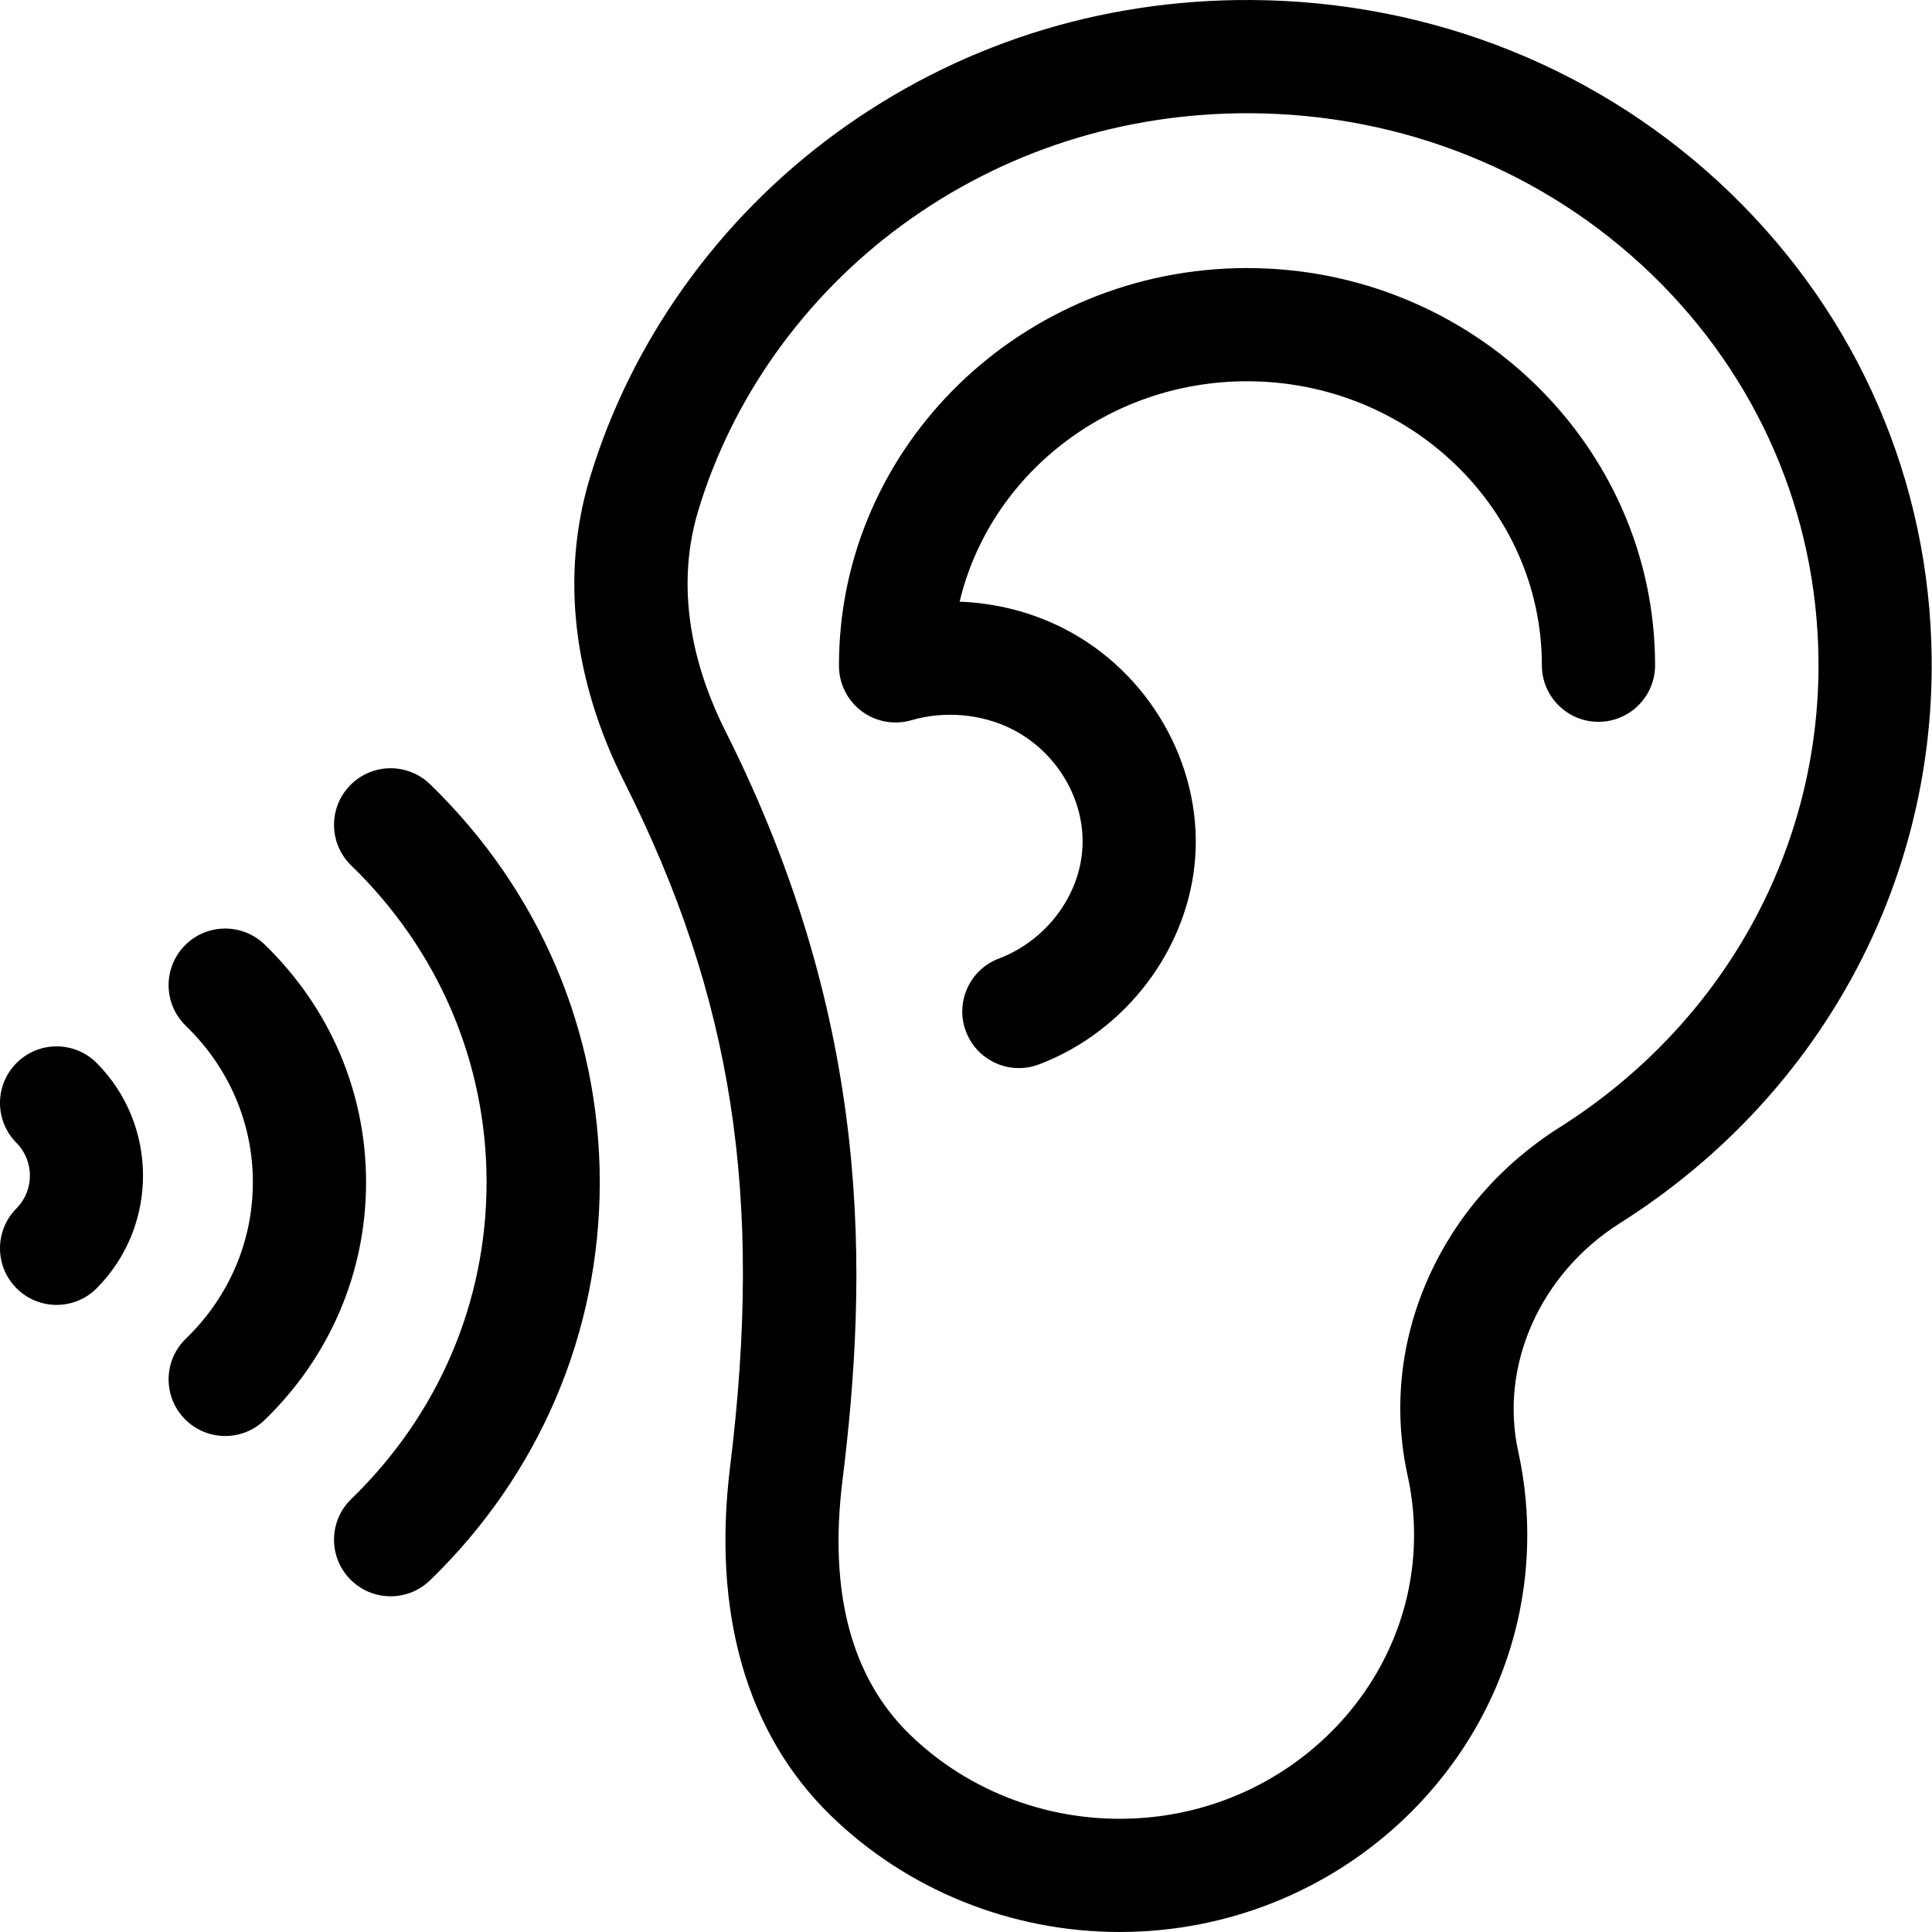
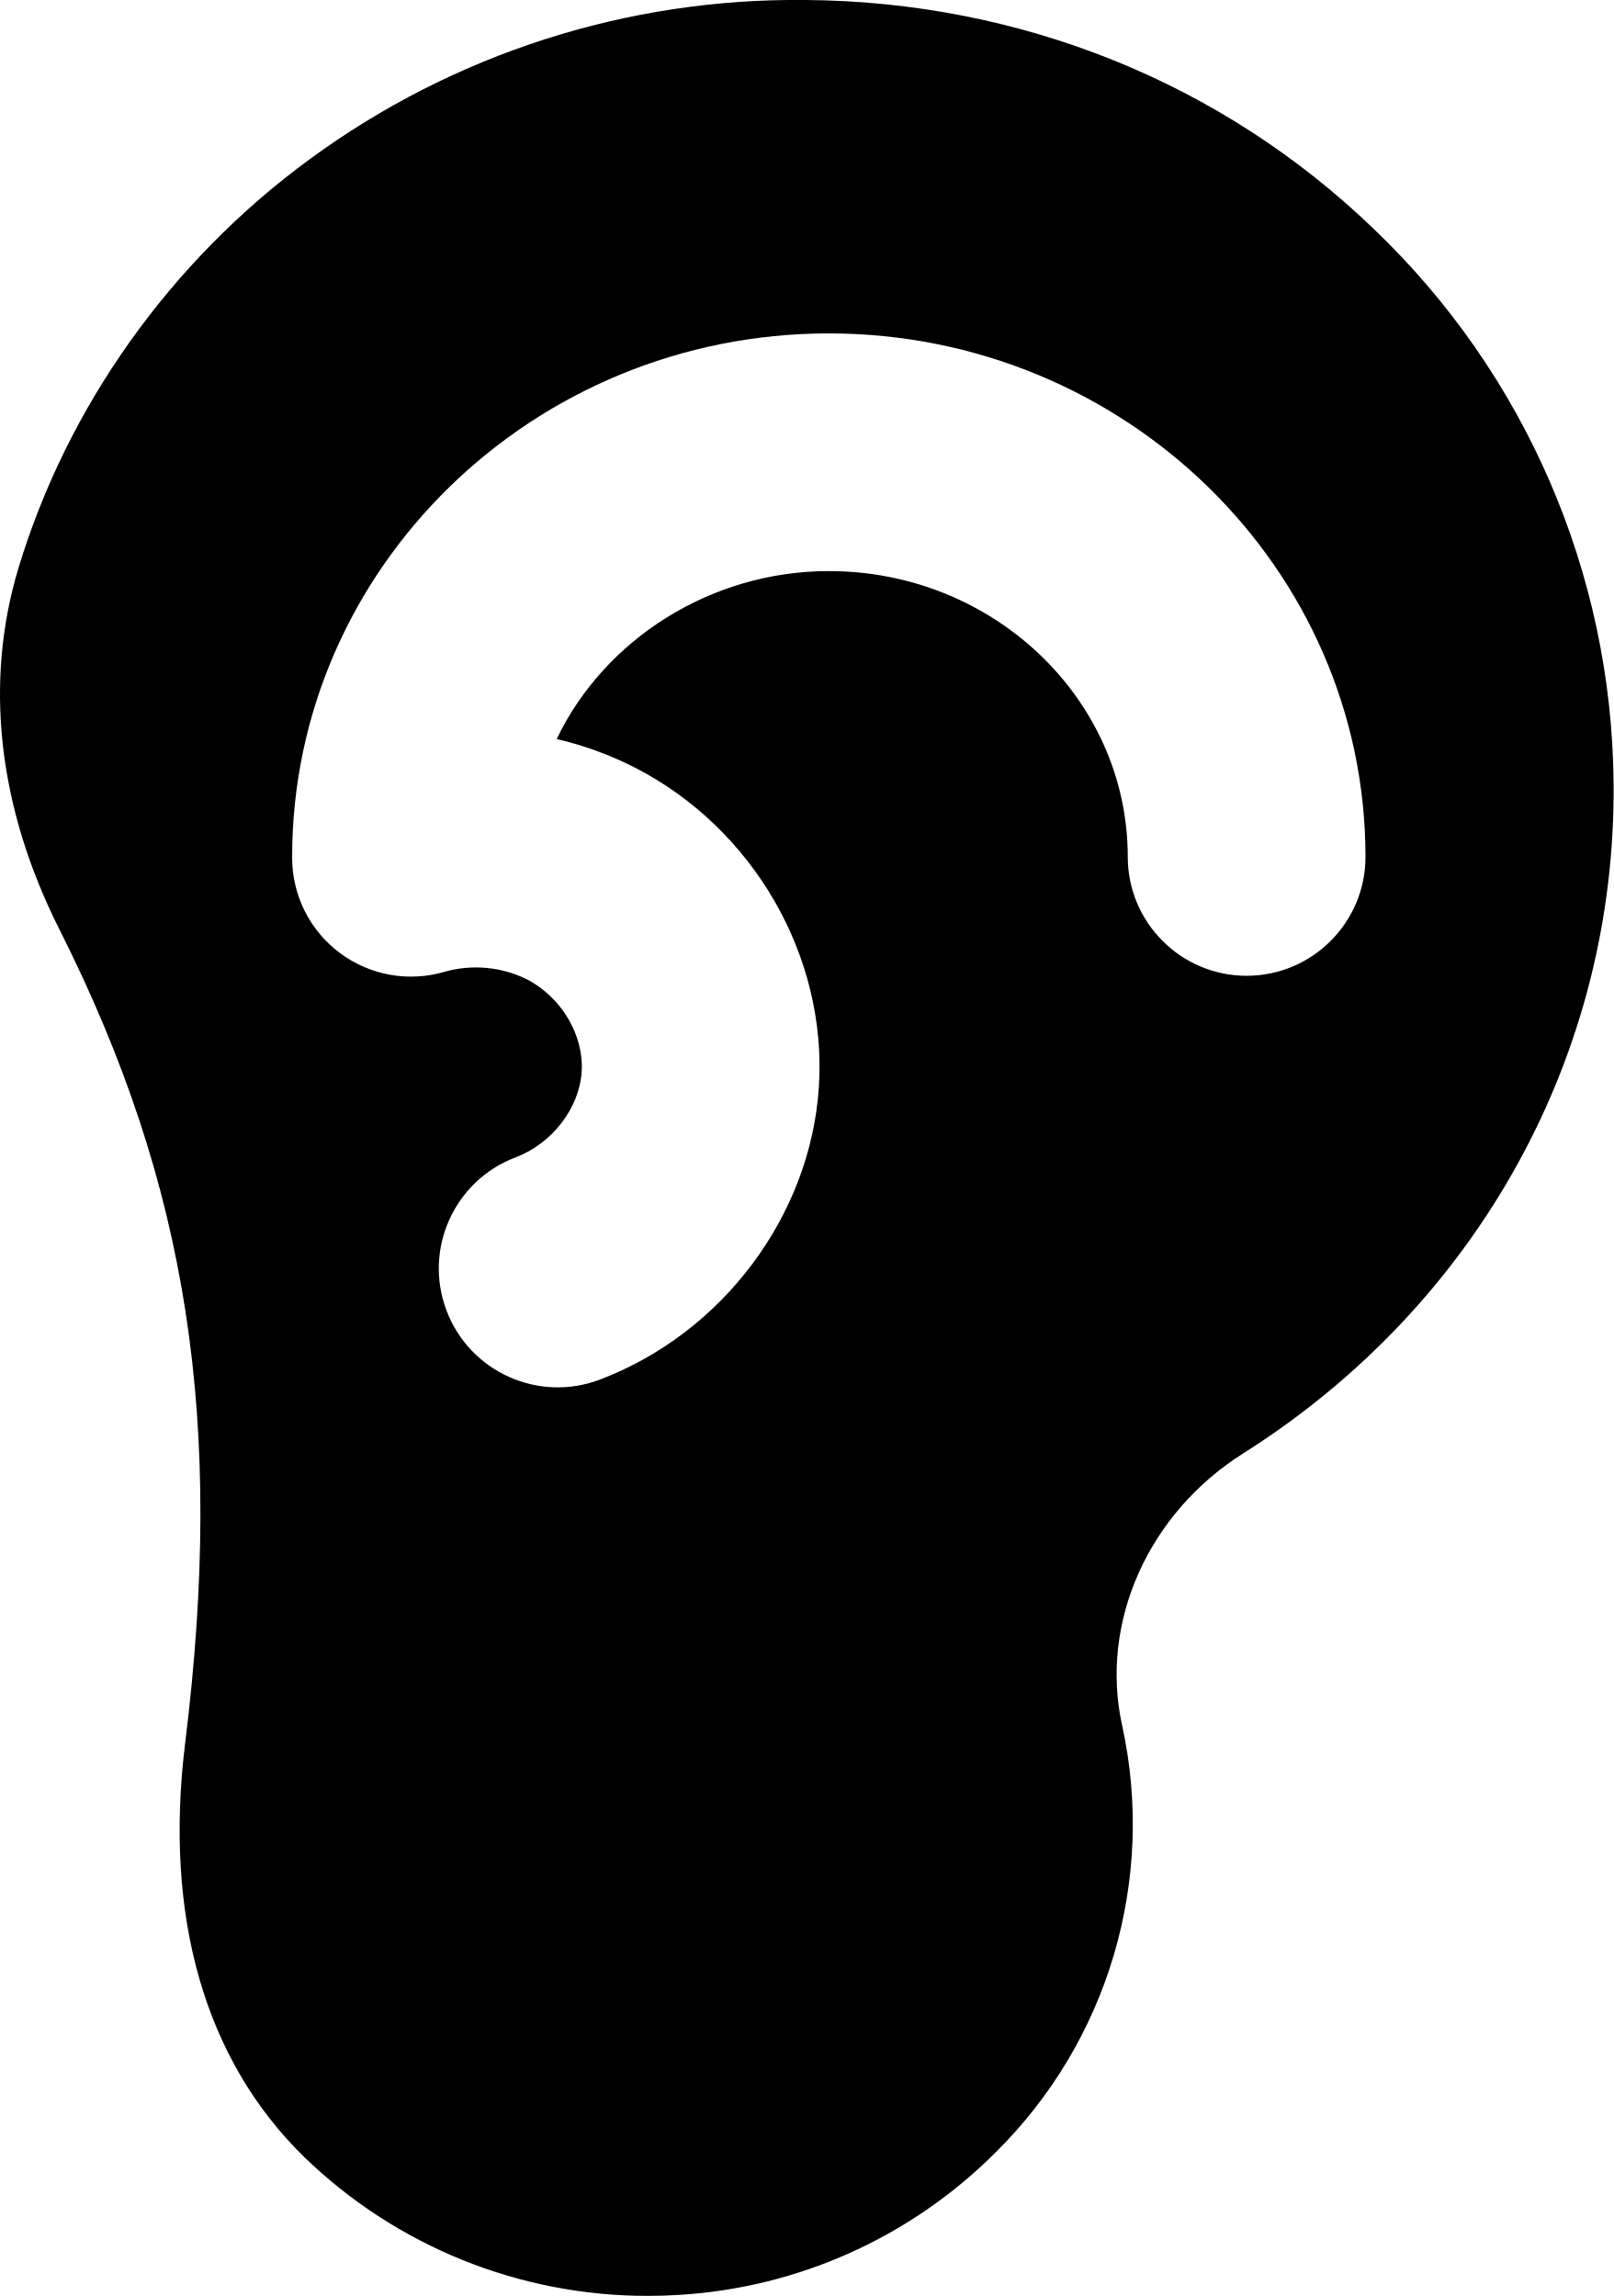
- <svg xmlns="http://www.w3.org/2000/svg" height="512pt" viewBox="0 0 512 512.001" width="512pt">
-   <path d="m330.473 71.039c-59.625 0-108.137 47.215-108.137 105.25v.176c0 4.727 2.23 9.18 6.016 12.012 3.785 2.832 8.684 3.711 13.219 2.379 8.73-2.566 18.719-1.66 26.723 2.426 11.922 6.094 19.375 18.812 18.543 31.648-.828 12.699-9.723 24.395-22.137 29.098-7.746 2.938-11.645 11.598-8.711 19.344 2.273 5.996 7.977 9.688 14.031 9.688 1.766 0 3.562-.316 5.312-.977 23.211-8.797 39.863-30.98 41.438-55.207 1.602-24.613-12.398-48.848-34.832-60.309-8.539-4.363-18.035-6.758-27.629-7.117 7.961-33.41 39.09-58.41 76.164-58.41 43.086 0 78.137 33.758 78.137 75.25 0 8.285 6.719 15 15 15 8.285 0 15.004-6.715 15.004-15 0-58.035-48.512-105.25-108.141-105.25zm0 0" />
-   <path d="m458.52 51.098c-33.812-32.641-78.852-50.785-126.82-51.094-40.258-.25-78.395 12.008-110.406 35.469-31.051 22.758-54.133 55.164-64.996 91.25-7.68 25.52-4.527 53.34 9.117 80.453 28.789 57.195 36.922 109.789 28.066 181.535-4.777 38.723 4.387 70.621 26.504 92.254 20.375 19.926 48.027 31.035 76.746 31.035 2.254 0 4.516-.066 6.777-.207 26.738-1.629 51.816-12.902 70.609-31.742 18.898-18.941 29.758-43.816 30.578-70.043.266-8.531-.523-17.051-2.344-25.32-5.035-22.84 5.805-47.172 26.965-60.547 52.359-33.094 83.238-89.059 82.598-149.695-.492-46.777-19.457-90.582-53.395-123.348zm-45.234 247.684c-15.48 9.785-27.504 23.582-34.77 39.895-7.449 16.727-9.34 34.867-5.461 52.469 1.285 5.844 1.844 11.879 1.652 17.926-.578 18.582-8.332 36.266-21.828 49.793-13.605 13.641-31.789 21.805-51.195 22.984-22.676 1.379-44.797-6.758-60.723-22.332-15.387-15.047-21.344-37.633-17.703-67.129 6.715-54.414 8.277-120.578-31.047-198.699-7.062-14.031-14.039-35.539-7.184-58.316 8.992-29.887 28.172-56.773 54-75.699 26.777-19.625 58.762-29.836 92.48-29.668 40.227.258 77.934 15.414 106.176 42.676 28.117 27.145 43.828 63.398 44.234 102.082.527 50.16-25.129 96.523-68.633 124.02zm0 0" />
-   <path d="m113.957 207.82c-5.945-5.762-15.445-5.613-21.207.336-5.766 5.949-5.617 15.445.332 21.211 23.129 22.41 35.863 52.223 35.863 83.945 0 31.727-12.734 61.539-35.863 83.949-5.949 5.766-6.098 15.262-.332 21.211 2.941 3.035 6.855 4.562 10.773 4.562 3.758 0 7.523-1.406 10.438-4.23 29.008-28.109 44.984-65.574 44.984-105.492s-15.977-77.383-44.988-105.492zm0 0" />
-   <path d="m4.426 281.66c-5.875 5.836-5.906 15.336-.066 21.211 4.758 4.789 4.758 12.582 0 17.371-5.84 5.875-5.809 15.371.066 21.211 2.926 2.91 6.75 4.359 10.574 4.359 3.855 0 7.711-1.477 10.641-4.426 16.344-16.449 16.344-43.211 0-59.66-5.84-5.875-15.336-5.906-21.215-.066zm0 0" />
-   <path d="m70.121 250.301c-5.953-5.766-15.449-5.613-21.211.336-5.766 5.949-5.617 15.445.332 21.211 11.461 11.102 17.77 25.828 17.77 41.465 0 15.641-6.309 30.367-17.77 41.469-5.949 5.766-6.098 15.262-.332 21.211 2.941 3.035 6.852 4.562 10.773 4.562 3.758 0 7.523-1.406 10.438-4.227 17.34-16.805 26.891-39.184 26.891-63.016 0-23.828-9.551-46.207-26.891-63.012zm0 0" />
+ <svg xmlns="http://www.w3.org/2000/svg" id="Layer_1" data-name="Layer 1" viewBox="0 0 359.72 512">
+   <path d="M306.32,51.1C272.51,18.46,227.47.31,179.5,0A183.34,183.34,0,0,0,69.09,35.47C38,58.23,15,90.64,4.1,126.72c-7.68,25.52-4.53,53.34,9.11,80.46C42,264.37,50.14,317,41.28,388.71c-4.78,38.72,4.39,70.62,26.5,92.26a109.84,109.84,0,0,0,76.75,31c2.25,0,4.52-.07,6.78-.21a109,109,0,0,0,70.61-31.74,102.93,102.93,0,0,0,28.23-95.36c-5-22.84,5.81-47.17,27-60.55,52.36-33.09,83.24-89.06,82.59-149.69A172.84,172.84,0,0,0,306.32,51.1ZM277.93,217.6a26.53,26.53,0,0,1-26.5-26.5c0-35.15-29.9-63.75-66.64-63.75-26.27,0-50,15.17-60.68,37.45a76.71,76.71,0,0,1,17.38,6.34c26.46,13.52,43,42.17,41.07,71.3-1.86,28.64-21.48,54.84-48.83,65.21a26.5,26.5,0,1,1-18.79-49.56c8.15-3.09,14.21-10.94,14.74-19.09s-4.53-16.69-12.3-20.66a25.72,25.72,0,0,0-18.25-1.64,26.5,26.5,0,0,1-34-25.42v-.18c0-64.37,53.67-116.75,119.64-116.75S304.43,126.73,304.43,191.1A26.53,26.53,0,0,1,277.93,217.6Z" />
</svg>
